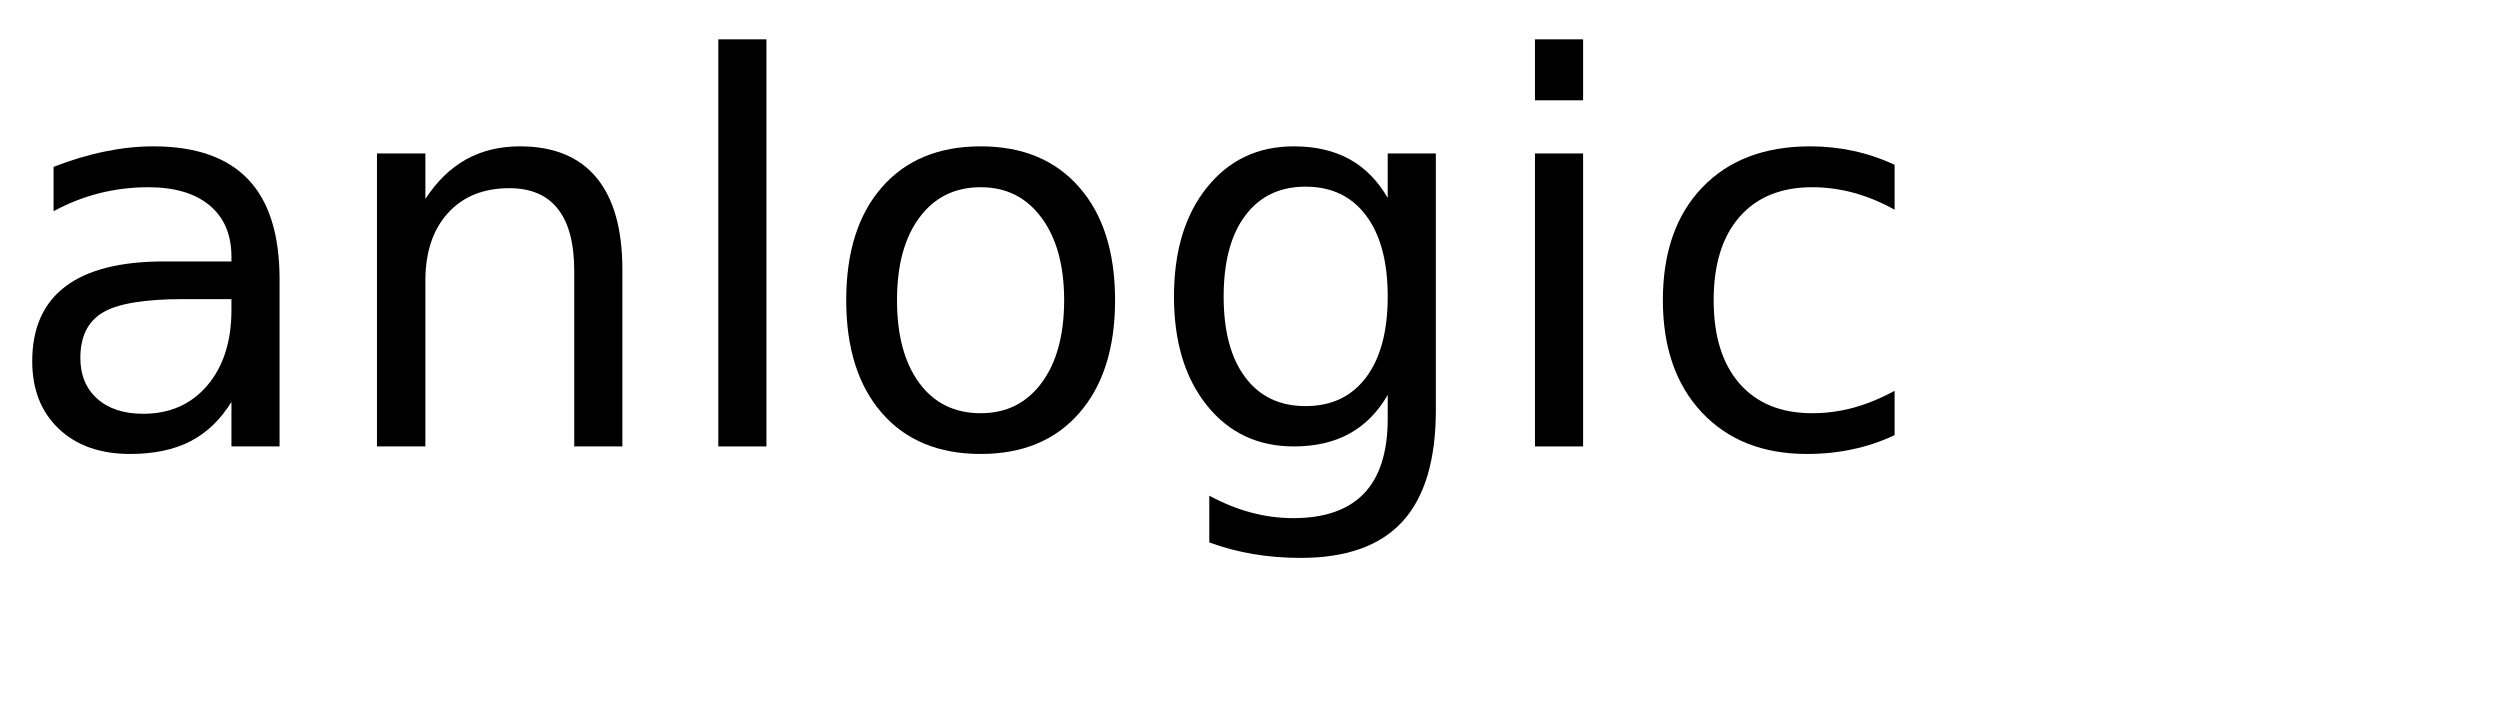
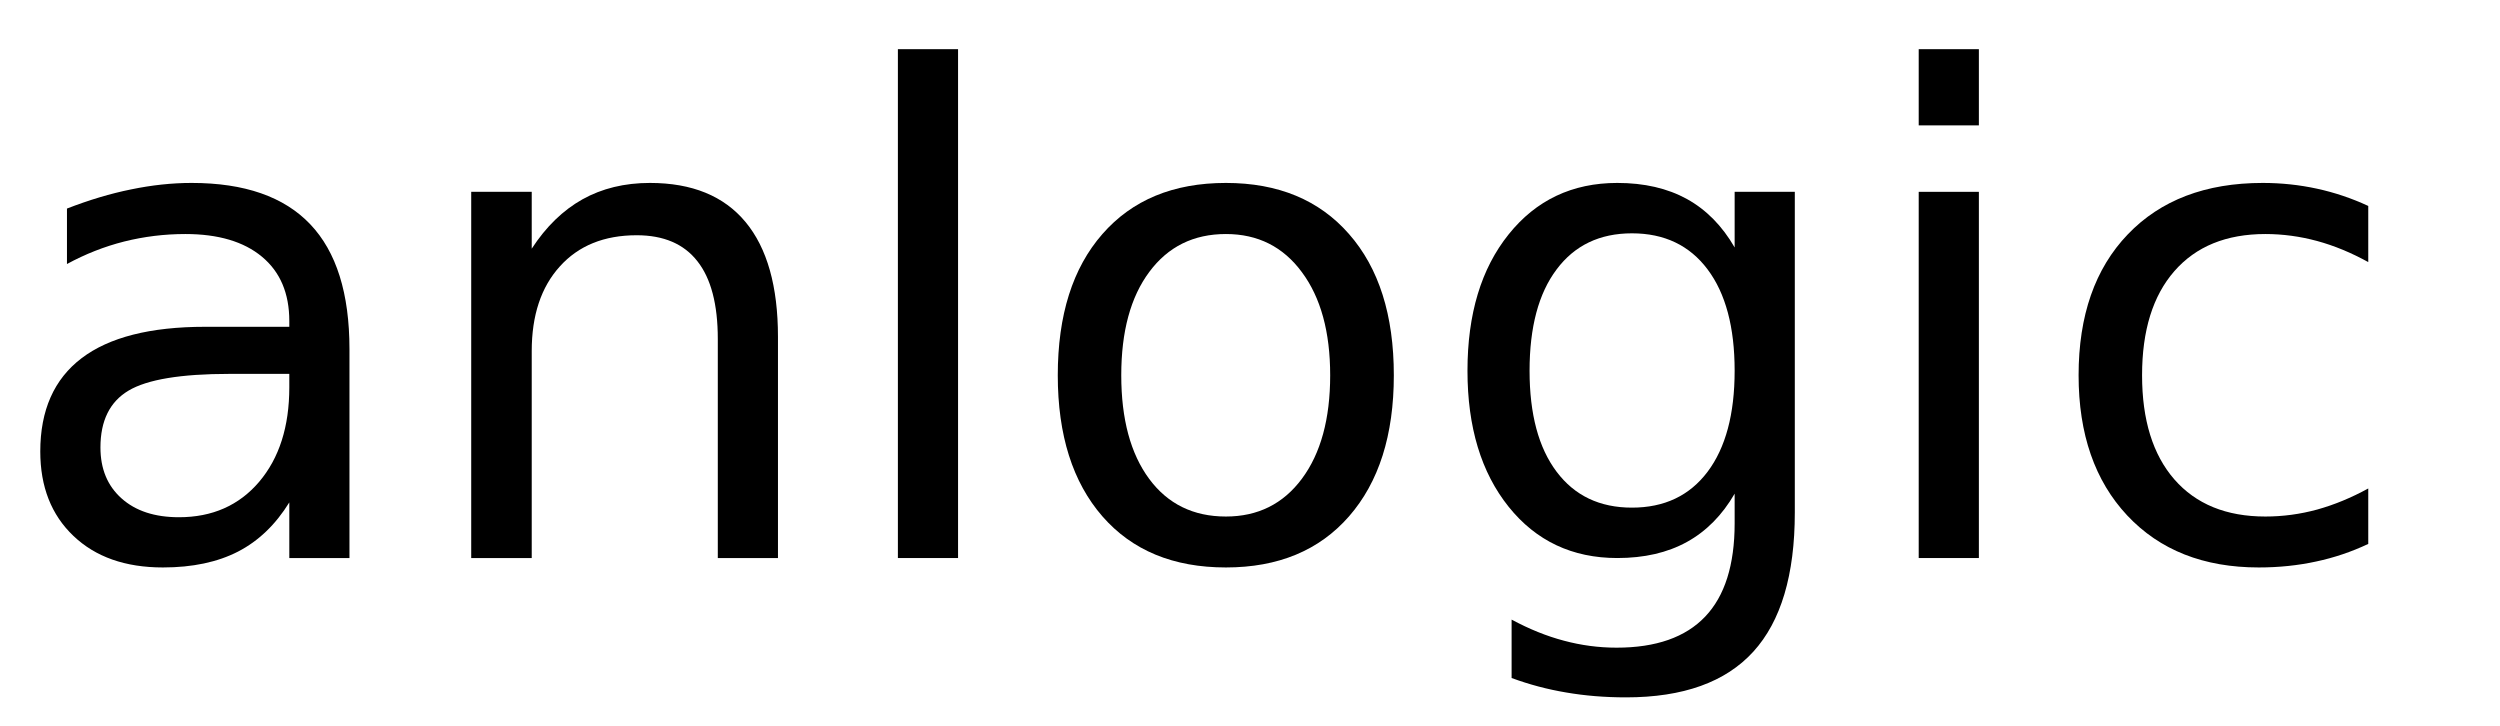
- <svg xmlns="http://www.w3.org/2000/svg" xmlns:xlink="http://www.w3.org/1999/xlink" width="280" height="80" viewBox="0 0 280 80">
+ <svg xmlns="http://www.w3.org/2000/svg" xmlns:xlink="http://www.w3.org/1999/xlink" width="224" height="65" viewBox="0 0 224 65">
  <defs>
    <g>
      <g id="glyph-0-0">
        <path d="M 20.562 -16.5 C 16.207 -16.5 13.191 -16 11.516 -15 C 9.836 -14 9 -12.301 9 -9.906 C 9 -7.988 9.629 -6.469 10.891 -5.344 C 12.148 -4.219 13.863 -3.656 16.031 -3.656 C 19.02 -3.656 21.414 -4.711 23.219 -6.828 C 25.02 -8.953 25.922 -11.773 25.922 -15.297 L 25.922 -16.5 Z M 31.312 -18.719 L 31.312 0 L 25.922 0 L 25.922 -4.984 C 24.691 -2.992 23.16 -1.523 21.328 -0.578 C 19.492 0.367 17.25 0.844 14.594 0.844 C 11.227 0.844 8.555 -0.098 6.578 -1.984 C 4.598 -3.867 3.609 -6.391 3.609 -9.547 C 3.609 -13.242 4.844 -16.031 7.312 -17.906 C 9.781 -19.781 13.469 -20.719 18.375 -20.719 L 25.922 -20.719 L 25.922 -21.234 C 25.922 -23.723 25.102 -25.645 23.469 -27 C 21.844 -28.352 19.555 -29.031 16.609 -29.031 C 14.734 -29.031 12.906 -28.805 11.125 -28.359 C 9.352 -27.91 7.645 -27.238 6 -26.344 L 6 -31.312 C 7.977 -32.082 9.895 -32.656 11.75 -33.031 C 13.602 -33.414 15.41 -33.609 17.172 -33.609 C 21.91 -33.609 25.453 -32.375 27.797 -29.906 C 30.141 -27.445 31.312 -23.719 31.312 -18.719 Z M 31.312 -18.719 " />
      </g>
      <g id="glyph-0-1">
        <path d="M 32.938 -19.812 L 32.938 0 L 27.547 0 L 27.547 -19.625 C 27.547 -22.727 26.938 -25.051 25.719 -26.594 C 24.508 -28.145 22.695 -28.922 20.281 -28.922 C 17.363 -28.922 15.066 -27.988 13.391 -26.125 C 11.711 -24.27 10.875 -21.742 10.875 -18.547 L 10.875 0 L 5.453 0 L 5.453 -32.812 L 10.875 -32.812 L 10.875 -27.719 C 12.156 -29.688 13.672 -31.16 15.422 -32.141 C 17.172 -33.117 19.188 -33.609 21.469 -33.609 C 25.238 -33.609 28.094 -32.441 30.031 -30.109 C 31.969 -27.773 32.938 -24.344 32.938 -19.812 Z M 32.938 -19.812 " />
      </g>
      <g id="glyph-0-2">
        <path d="M 5.656 -45.594 L 11.047 -45.594 L 11.047 0 L 5.656 0 Z M 5.656 -45.594 " />
      </g>
      <g id="glyph-0-3">
        <path d="M 18.375 -29.031 C 15.477 -29.031 13.191 -27.898 11.516 -25.641 C 9.836 -23.391 9 -20.301 9 -16.375 C 9 -12.445 9.832 -9.352 11.5 -7.094 C 13.164 -4.844 15.457 -3.719 18.375 -3.719 C 21.238 -3.719 23.508 -4.848 25.188 -7.109 C 26.875 -9.379 27.719 -12.469 27.719 -16.375 C 27.719 -20.258 26.875 -23.336 25.188 -25.609 C 23.508 -27.891 21.238 -29.031 18.375 -29.031 Z M 18.375 -33.609 C 23.062 -33.609 26.738 -32.082 29.406 -29.031 C 32.082 -25.988 33.422 -21.77 33.422 -16.375 C 33.422 -11.008 32.082 -6.797 29.406 -3.734 C 26.738 -0.68 23.062 0.844 18.375 0.844 C 13.664 0.844 9.977 -0.68 7.312 -3.734 C 4.645 -6.797 3.312 -11.008 3.312 -16.375 C 3.312 -21.77 4.645 -25.988 7.312 -29.031 C 9.977 -32.082 13.664 -33.609 18.375 -33.609 Z M 18.375 -33.609 " />
      </g>
      <g id="glyph-0-4">
        <path d="M 27.25 -16.781 C 27.25 -20.688 26.441 -23.711 24.828 -25.859 C 23.211 -28.016 20.953 -29.094 18.047 -29.094 C 15.16 -29.094 12.91 -28.016 11.297 -25.859 C 9.68 -23.711 8.875 -20.688 8.875 -16.781 C 8.875 -12.895 9.68 -9.879 11.297 -7.734 C 12.91 -5.586 15.16 -4.516 18.047 -4.516 C 20.953 -4.516 23.211 -5.586 24.828 -7.734 C 26.441 -9.879 27.25 -12.895 27.25 -16.781 Z M 32.641 -4.078 C 32.641 1.516 31.398 5.672 28.922 8.391 C 26.441 11.117 22.641 12.484 17.516 12.484 C 15.617 12.484 13.832 12.336 12.156 12.047 C 10.477 11.766 8.848 11.332 7.266 10.75 L 7.266 5.516 C 8.848 6.367 10.41 7 11.953 7.406 C 13.492 7.82 15.066 8.031 16.672 8.031 C 20.203 8.031 22.848 7.102 24.609 5.25 C 26.367 3.406 27.25 0.617 27.25 -3.109 L 27.25 -5.766 C 26.133 -3.836 24.707 -2.395 22.969 -1.438 C 21.227 -0.477 19.148 0 16.734 0 C 12.703 0 9.457 -1.531 7 -4.594 C 4.539 -7.664 3.312 -11.727 3.312 -16.781 C 3.312 -21.863 4.539 -25.938 7 -29 C 9.457 -32.07 12.703 -33.609 16.734 -33.609 C 19.148 -33.609 21.227 -33.129 22.969 -32.172 C 24.707 -31.211 26.133 -29.766 27.25 -27.828 L 27.25 -32.812 L 32.641 -32.812 Z M 32.641 -4.078 " />
      </g>
      <g id="glyph-0-5">
        <path d="M 5.656 -32.812 L 11.047 -32.812 L 11.047 0 L 5.656 0 Z M 5.656 -45.594 L 11.047 -45.594 L 11.047 -38.766 L 5.656 -38.766 Z M 5.656 -45.594 " />
      </g>
      <g id="glyph-0-6">
        <path d="M 29.266 -31.547 L 29.266 -26.516 C 27.742 -27.359 26.219 -27.988 24.688 -28.406 C 23.156 -28.82 21.609 -29.031 20.047 -29.031 C 16.547 -29.031 13.828 -27.922 11.891 -25.703 C 9.961 -23.492 9 -20.383 9 -16.375 C 9 -12.375 9.961 -9.266 11.891 -7.047 C 13.828 -4.828 16.547 -3.719 20.047 -3.719 C 21.609 -3.719 23.156 -3.926 24.688 -4.344 C 26.219 -4.77 27.742 -5.398 29.266 -6.234 L 29.266 -1.266 C 27.766 -0.555 26.207 -0.031 24.594 0.312 C 22.977 0.664 21.266 0.844 19.453 0.844 C 14.516 0.844 10.586 -0.707 7.672 -3.812 C 4.766 -6.914 3.312 -11.102 3.312 -16.375 C 3.312 -21.727 4.781 -25.938 7.719 -29 C 10.656 -32.07 14.688 -33.609 19.812 -33.609 C 21.469 -33.609 23.086 -33.438 24.672 -33.094 C 26.254 -32.75 27.785 -32.234 29.266 -31.547 Z M 29.266 -31.547 " />
      </g>
    </g>
  </defs>
  <g fill="rgb(0%, 0%, 0%)" fill-opacity="1">
    <use xlink:href="#glyph-0-0" x="0" y="50" />
    <use xlink:href="#glyph-0-1" x="36.768" y="50" />
    <use xlink:href="#glyph-0-2" x="74.795" y="50" />
    <use xlink:href="#glyph-0-3" x="91.465" y="50" />
    <use xlink:href="#glyph-0-4" x="128.174" y="50" />
    <use xlink:href="#glyph-0-5" x="166.26" y="50" />
    <use xlink:href="#glyph-0-6" x="182.93" y="50" />
  </g>
</svg>
